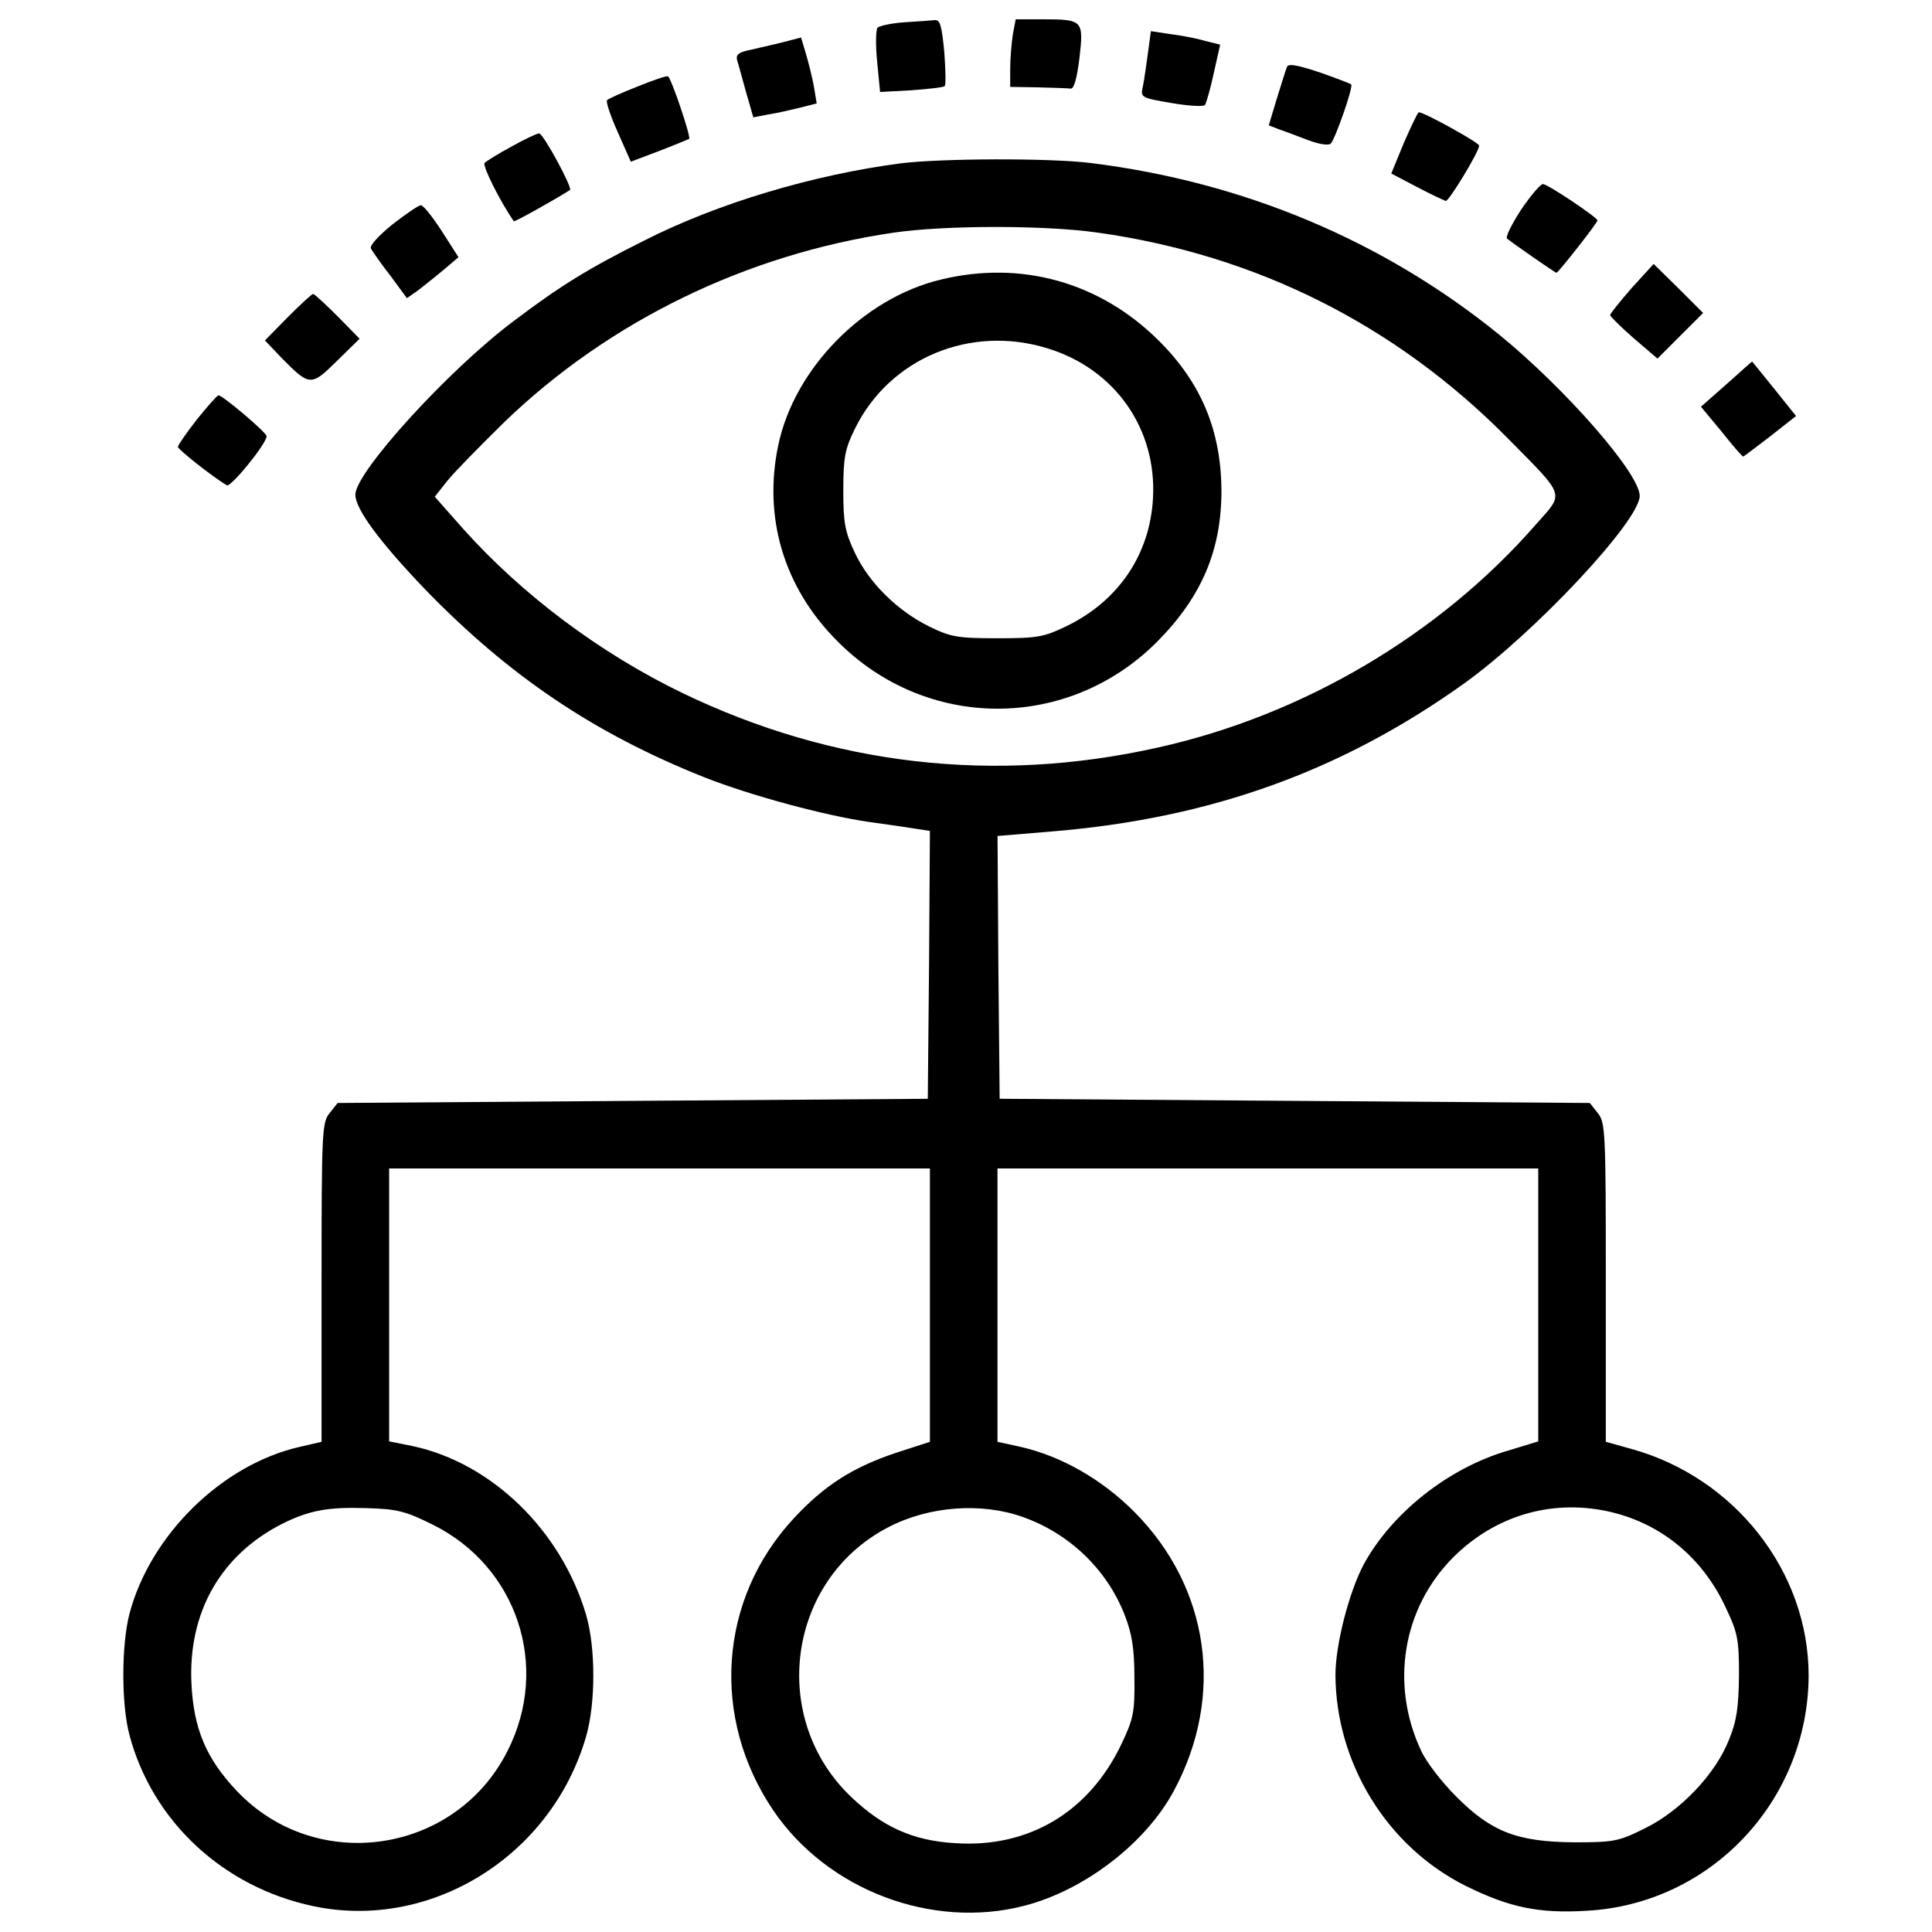
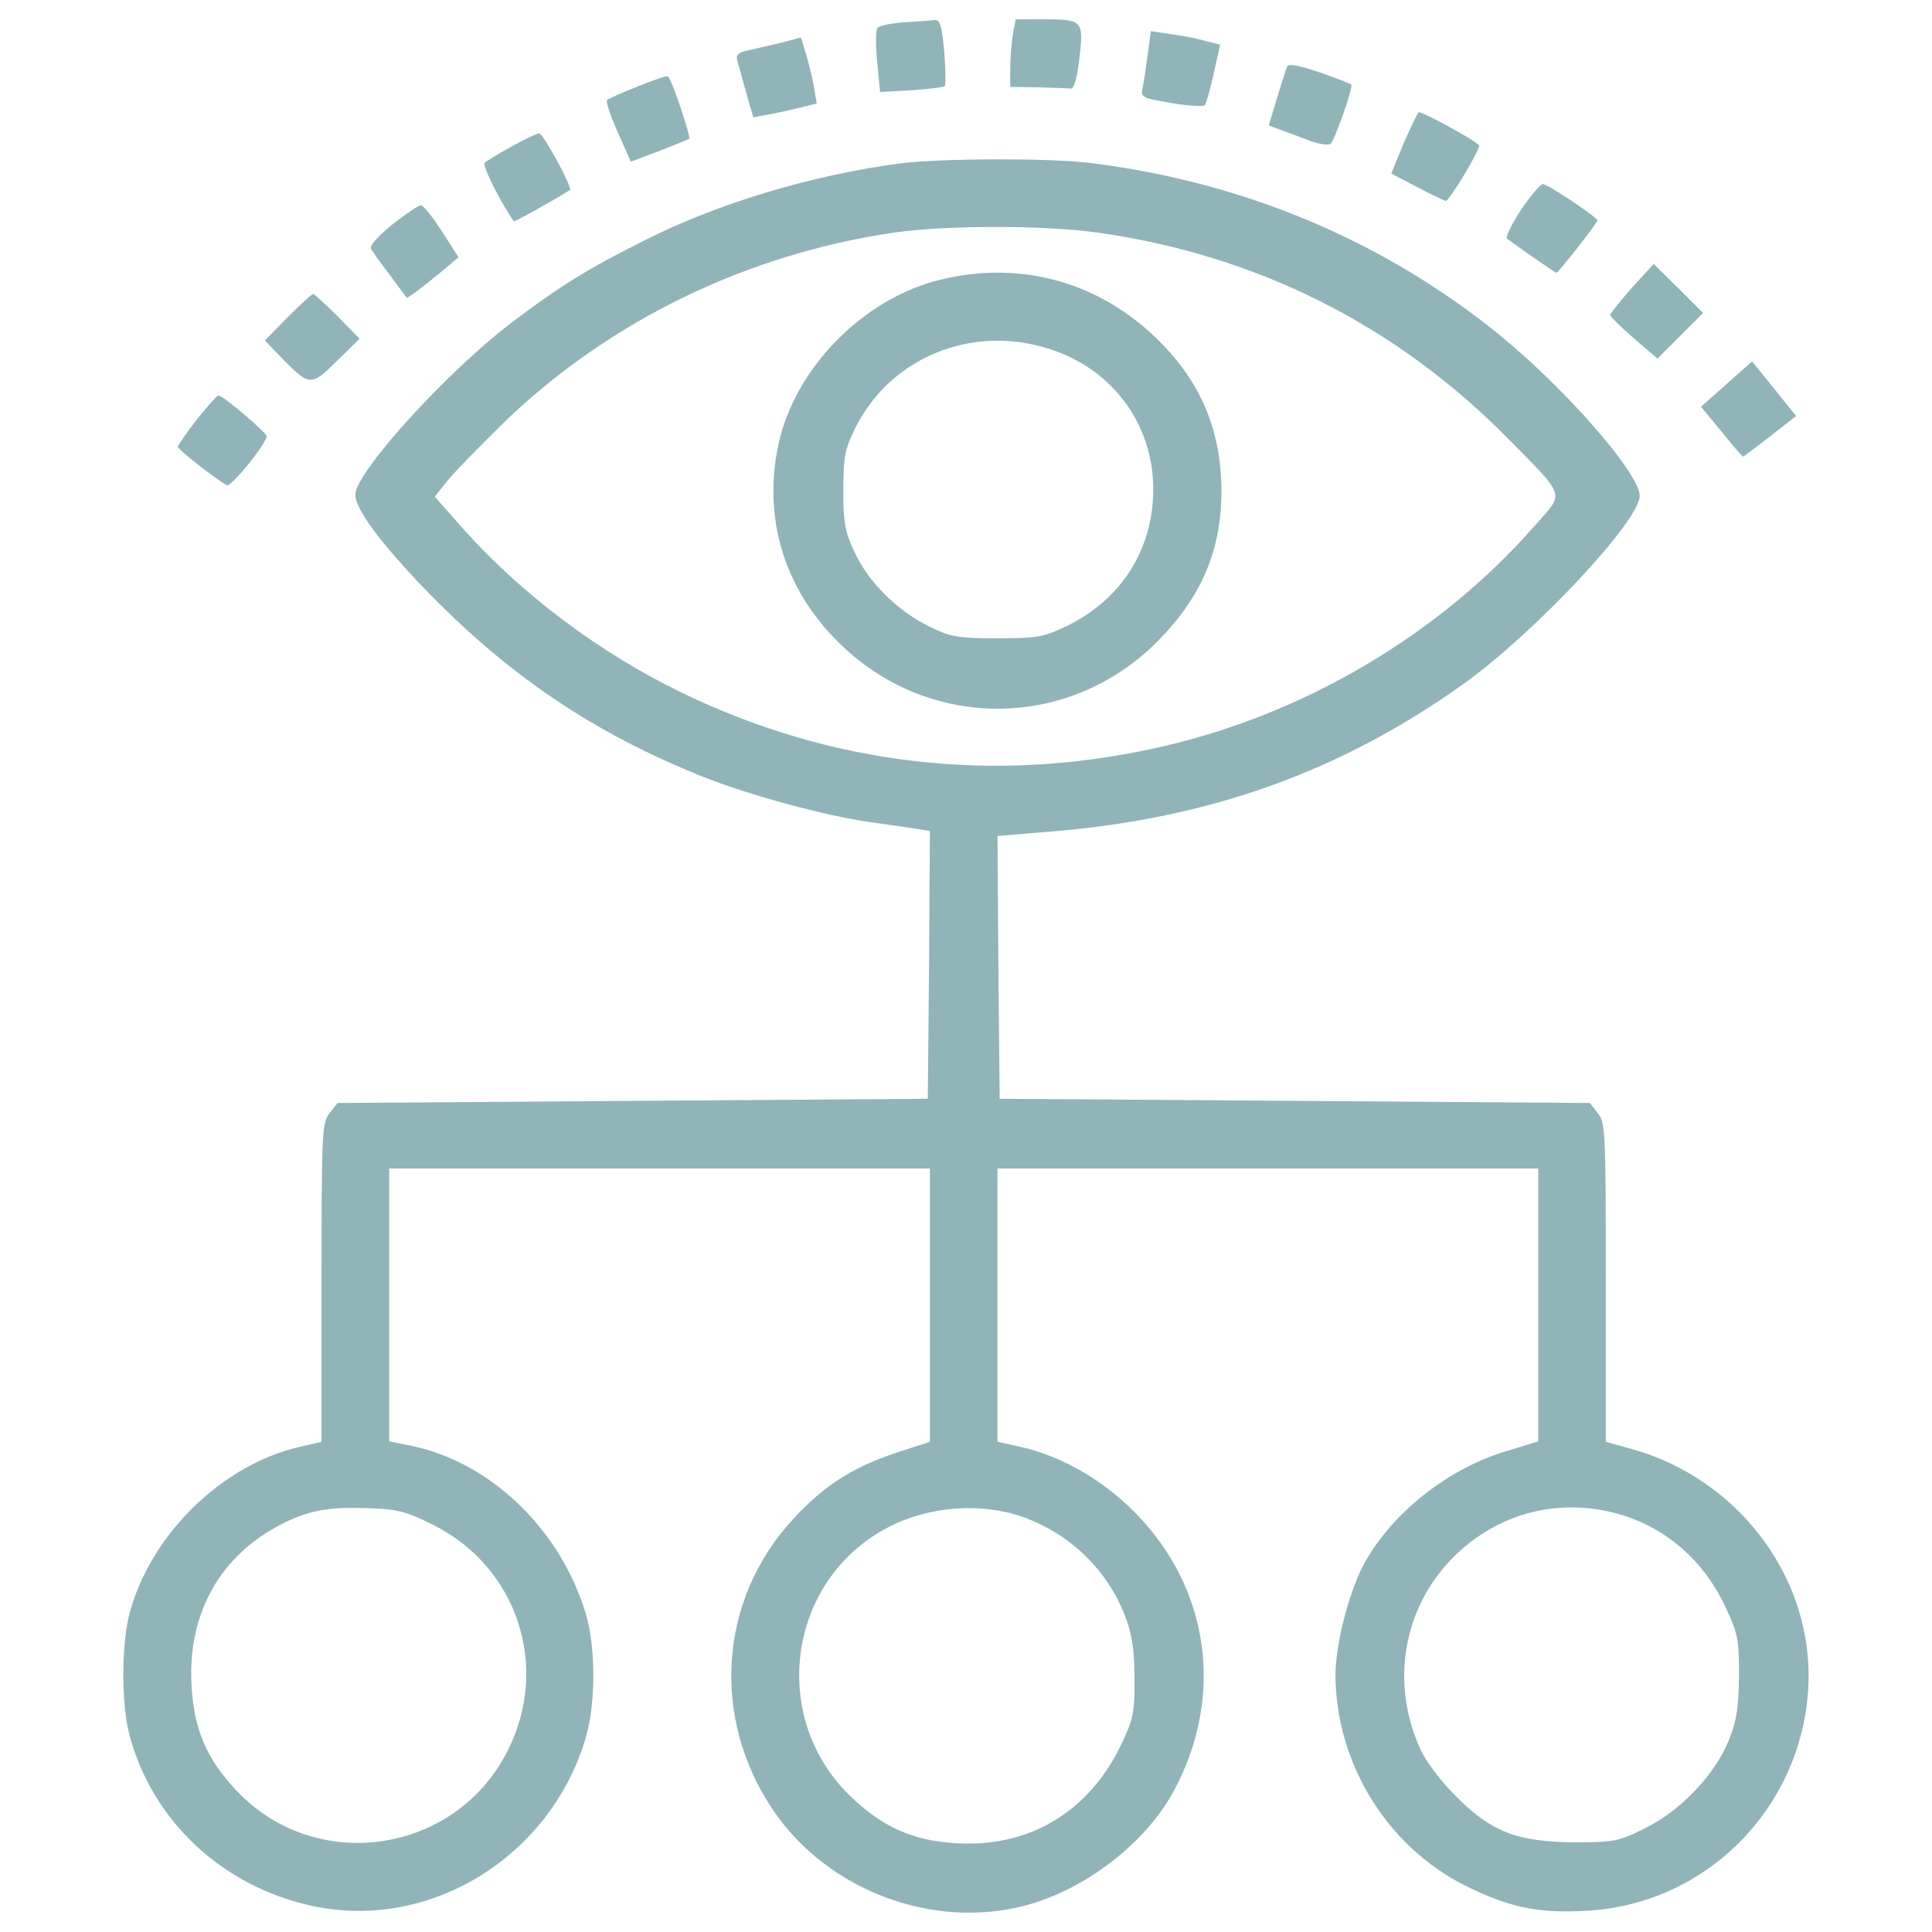
- <svg xmlns="http://www.w3.org/2000/svg" version="1.1" x="0px" y="0px" viewBox="0 0 1000 1000" enable-background="new 0 0 1000 1000" xml:space="preserve">
-   <g>
-     <g transform="translate(0,511) scale(0.1,-0.1)">
-       <path d="M4682.1,4994.7c-65.6-4.4-129-17.5-139.9-28.4c-8.8-8.7-10.9-89.7-2.2-174.9l15.3-157.5l161.8,8.8c89.6,6.6,168.4,15.3,172.7,21.9c6.6,6.6,4.4,85.3-2.2,177.1c-13.1,135.6-21.9,168.4-50.3,164C4817.7,5003.4,4747.7,4999.1,4682.1,4994.7z" />
-       <path d="M5241.9,4929.1c-6.6-45.9-13.1-124.6-13.1-174.9v-94l142.1-2.2c78.7-2.2,155.3-4.4,170.6-6.6c17.5-2.2,32.8,52.5,45.9,159.6c21.9,192.4,17.5,199-185.9,199h-144.3L5241.9,4929.1z" />
-       <path d="M5941.7,4835.1c-8.8-63.4-19.7-142.1-26.3-172.8c-13.1-56.9-8.7-59,146.5-85.3c87.5-15.3,166.2-19.7,174.9-10.9c6.5,10.9,28.4,83.1,45.9,166.2l32.8,146.5l-78.7,19.7c-43.7,13.1-124.7,28.4-179.3,35l-100.6,15.3L5941.7,4835.1z" />
-       <path d="M4037,4887.5c-59.1-13.1-137.8-32.8-170.6-39.4c-45.9-10.9-59-24.1-50.3-52.5c6.6-19.7,26.2-94,45.9-164l37.2-129l78.7,15.3c45.9,6.6,118.1,24.1,164,35l85.3,21.9l-15.3,91.8c-8.7,48.1-28.4,124.6-41.5,168.4l-24.1,80.9L4037,4887.5z" />
-       <path d="M6661.1,4762.9c-6.6-15.3-28.4-87.5-52.5-164l-41.5-137.8l56.8-21.9c32.8-10.9,100.6-37.2,153.1-56.9c54.7-19.7,100.6-26.2,111.5-15.3c24.1,28.4,118.1,295.2,105,306.1c-4.4,4.4-78.7,32.8-166.2,63.4C6713.6,4773.8,6667.7,4782.6,6661.1,4762.9z" />
-       <path d="M3300.1,4662.3c-78.7-30.6-150.9-63.4-157.4-70c-8.8-6.6,17.5-83.1,54.7-166.2l67.8-153.1l144.3,54.7c80.9,30.6,150.9,61.2,157.5,63.4c10.9,8.7-91.8,312.7-109.3,323.6C3451,4719.2,3381,4695.1,3300.1,4662.3z" />
-       <path d="M7266.8,4371.5l-65.6-159.6l133.4-70c74.4-39.4,142.1-70,148.7-72.2c17.5,0,172.8,255.9,172.8,286.5c0,15.3-284.3,172.8-312.7,172.8C7339,4528.9,7304,4456.8,7266.8,4371.5z" />
-       <path d="M2648.4,4351.8c-65.6-35-129-74.4-140-85.3c-13.1-13.1,78.7-196.8,150.9-301.8c4.4-4.4,212.1,111.5,290.8,161.8c15.3,8.7-137.8,293-159.6,293C2779.6,4419.6,2714,4389,2648.4,4351.8z" />
-       <path d="M4660.2,4264.3c-450.5-59-944.7-205.6-1327.4-400.2c-284.3-142.1-430.8-231.8-673.5-415.5c-336.7-251.5-820-782.9-820-898.8c0-74.4,124.6-242.7,356.4-485.5c437.4-452.7,879.1-750.1,1449.8-977.5c238.3-94,625.4-199,857.2-231.8c94-13.1,201.2-28.4,240.5-35l70-10.9l-4.4-693.2l-6.6-693.2L3276-588.1L1747.5-599l-41.5-52.5c-39.4-48.1-41.6-96.2-41.6-874.7v-826.6l-113.7-26.3c-402.3-91.8-774.1-457-881.2-865.9c-41.5-164-41.5-465.8,0-623.2c118.1-448.3,485.5-789.4,951.2-887.8c607.9-129,1233.3,258,1412.6,876.9c50.3,172.8,50.3,461.4,0,632c-129,435.2-487.7,785-898.8,872.5l-120.3,24.1v706.3V-938h1399.5h1399.5v-706.3v-708.5l-174.9-56.8c-223.1-74.4-371.7-168.4-531.4-341.2c-387.1-417.7-428.6-1030-105-1508.9c279.9-413.3,822.2-618.8,1301.1-494.2c312.7,80.9,629.8,325.8,774.1,597c262.4,489.8,183.7,1047.5-203.4,1438.9c-168.4,170.6-380.5,290.8-590.4,338.9l-120.3,26.3v708.5V-938h1399.5h1399.5v-706.3v-706.3l-157.5-48.1c-308.3-89.7-601.4-323.6-745.7-588.2c-76.5-144.3-146.5-415.5-146.5-572.9c2.2-457,266.8-887.8,673.5-1091.2c225.2-111.5,378.3-144.3,627.6-129c642.9,35,1145.9,570.8,1148,1218c0,535.8-380.5,1023.4-916.3,1172.1l-133.4,37.2v826.6c0,778.5-2.2,826.6-41.6,874.7L8229-599l-1528.5,10.9l-1526.3,10.9l-6.6,680.1l-4.4,680.1l288.7,24c813.4,67.8,1489.2,310.5,2123.3,763.2c367.4,262.4,911.9,844.1,911.9,973.1c0,115.9-384.9,555.4-728.2,835.3c-599.2,485.5-1320.8,789.4-2114.6,887.8C5432.1,4292.7,4868,4290.6,4660.2,4264.3z M5683.6,3905.7c822.2-115.9,1541.7-478.9,2119-1062.8c306.1-310.5,295.2-279.9,146.5-448.3C7450.5,1823.9,6742,1406.2,5989.8,1240c-841.9-188.1-1679.4-91.9-2455.7,282.1c-426.4,205.6-828.8,507.3-1134.9,848.5L2250.4,2539l65.6,83.1c37.2,45.9,170.6,181.5,295.2,304c542.3,522.6,1253,868.1,2014,979.7C4894.2,3945,5410.3,3945,5683.6,3905.7z M2239.5-2781.4c437.4-216.5,610.1-734.8,387.1-1172.1c-269-533.6-990.6-640.7-1401.7-205.5c-157.5,166.2-223,321.4-234,555.4c-17.5,367.4,150.9,664.8,470.2,826.6c140,70,238.4,87.5,437.3,80.9C2053.6-2700.5,2099.5-2711.4,2239.5-2781.4z M5294.4-2742c240.5-85.3,435.1-271.2,527-507.3c37.2-96.2,50.3-172.7,50.3-323.6c2.2-177.1-4.4-212.1-65.6-341.1c-168.4-356.5-483.3-542.3-863.8-516.1c-216.5,13.1-371.7,83.1-533.6,236.2c-433,408.9-334.6,1128.4,190.2,1399.5C4808.9-2685.2,5080.1-2665.5,5294.4-2742z M8316.5-2711.4c271.1-56.9,492-234,614.5-496.4c63.4-133.4,70-166.2,70-354.3c-2.2-164-10.9-234-52.5-334.6c-70-177.1-251.5-367.4-435.1-457c-135.6-67.8-161.8-72.1-365.2-72.1c-295.2,2.2-430.8,54.7-612.3,238.4c-74.4,74.3-155.2,179.3-181.5,238.3c-159.6,343.3-94,734.8,166.2,997.2C7734.8-2737.6,8023.4-2650.2,8316.5-2711.4z" />
-       <path d="M4870.2,3663c-402.4-96.2-758.8-461.4-841.9-857.2c-78.7-373.9,28.4-734.8,301.8-1010.3c461.4-470.2,1200.5-472.3,1664.1-2.2c227.4,231.8,328,470.2,328,778.5c-2.2,310.5-105,557.6-325.8,776.3C5692.4,3649.8,5285.6,3763.6,4870.2,3663z M5423.4,3306.5c347.7-107.1,564.2-415.5,544.5-774.1c-15.3-290.8-177.1-531.4-446.1-662.6c-118.1-56.9-148.7-63.4-358.6-63.4c-207.8,0-242.7,6.6-354.3,61.2c-164,80.9-312.7,227.4-384.9,382.7c-50.3,107.2-59.1,153.1-59.1,321.5c0,170.6,8.8,214.3,59.1,317.1C4603.4,3256.2,5023.2,3431.2,5423.4,3306.5z" />
-       <path d="M7872.6,4023.8c-48.1-74.3-80.9-140-72.2-148.7c35-28.4,249.3-177.1,255.9-177.1c8.8,0,212.1,258,212.1,271.2c0,15.3-258,188.1-282.1,188.1C7973.2,4157.2,7922.9,4098.1,7872.6,4023.8z" />
-       <path d="M2029.6,3947.2c-74.4-61.2-118.1-109.3-109.3-124.6c8.8-15.3,52.5-78.7,100.6-140l85.3-115.9l59,41.5c30.6,24.1,91.9,72.2,133.4,107.1l74.4,63.4l-85.3,133.4c-48.1,74.4-96.2,135.6-109.3,135.6C2167.3,4047.8,2099.5,4001.9,2029.6,3947.2z" />
-       <path d="M8445.5,3619.2c-61.2-70-111.5-133.4-111.5-140c0-6.6,54.7-61.2,122.5-120.3l122.5-105l118.1,118.1l118.1,118.1L8688.2,3617l-129,126.8L8445.5,3619.2z" />
-       <path d="M1489.4,3468.3l-118.1-120.3l85.3-89.7c146.5-148.7,153.1-148.7,286.5-17.5l118.1,115.9l-113.7,115.9c-63.4,63.4-120.3,115.9-126.8,115.9C1614.1,3588.6,1555,3533.9,1489.4,3468.3z" />
-       <path d="M8935.3,3120.6l-131.2-115.9l107.2-129c56.8-72.2,107.1-129,111.5-129c2.2,0,65.6,48.1,140,105l133.4,105l-113.7,142.1c-61.2,76.5-113.7,139.9-113.7,139.9C9066.5,3238.7,9007.5,3184.1,8935.3,3120.6z" />
-       <path d="M1019.3,2939.1c-54.7-70-98.4-133.4-98.4-142.1c0-13.1,181.5-157.4,253.7-199c19.7-10.9,201.2,209.9,205.5,253.7c2.2,17.5-227.4,212.1-249.3,212.1C1124.2,3063.8,1074,3006.9,1019.3,2939.1z" />
+ <svg xmlns="http://www.w3.org/2000/svg" version="1.1" x="0px" y="0px" viewBox="0 0 1000 1000" enable-background="new 0 0 1000 1000" xml:space="preserve" id="svg638">
+   <defs id="defs642" />
+   <g id="g636" style="fill:#90b4b8">
+     <g transform="translate(0,511) scale(0.1,-0.1)" id="g634" style="fill:#90b4b8">
+       <path d="M4682.1,4994.7c-65.6-4.4-129-17.5-139.9-28.4c-8.8-8.7-10.9-89.7-2.2-174.9l15.3-157.5l161.8,8.8c89.6,6.6,168.4,15.3,172.7,21.9c6.6,6.6,4.4,85.3-2.2,177.1c-13.1,135.6-21.9,168.4-50.3,164C4817.7,5003.4,4747.7,4999.1,4682.1,4994.7z" id="path602" style="fill:#90b4b8" />
+       <path d="M5241.9,4929.1c-6.6-45.9-13.1-124.6-13.1-174.9v-94l142.1-2.2c78.7-2.2,155.3-4.4,170.6-6.6c17.5-2.2,32.8,52.5,45.9,159.6c21.9,192.4,17.5,199-185.9,199h-144.3L5241.9,4929.1z" id="path604" style="fill:#90b4b8" />
+       <path d="M5941.7,4835.1c-8.8-63.4-19.7-142.1-26.3-172.8c-13.1-56.9-8.7-59,146.5-85.3c87.5-15.3,166.2-19.7,174.9-10.9c6.5,10.9,28.4,83.1,45.9,166.2l32.8,146.5l-78.7,19.7c-43.7,13.1-124.7,28.4-179.3,35l-100.6,15.3L5941.7,4835.1z" id="path606" style="fill:#90b4b8" />
+       <path d="M4037,4887.5c-59.1-13.1-137.8-32.8-170.6-39.4c-45.9-10.9-59-24.1-50.3-52.5c6.6-19.7,26.2-94,45.9-164l37.2-129l78.7,15.3c45.9,6.6,118.1,24.1,164,35l85.3,21.9l-15.3,91.8c-8.7,48.1-28.4,124.6-41.5,168.4l-24.1,80.9L4037,4887.5z" id="path608" style="fill:#90b4b8" />
+       <path d="M6661.1,4762.9c-6.6-15.3-28.4-87.5-52.5-164l-41.5-137.8l56.8-21.9c32.8-10.9,100.6-37.2,153.1-56.9c54.7-19.7,100.6-26.2,111.5-15.3c24.1,28.4,118.1,295.2,105,306.1c-4.4,4.4-78.7,32.8-166.2,63.4C6713.6,4773.8,6667.7,4782.6,6661.1,4762.9z" id="path610" style="fill:#90b4b8" />
+       <path d="M3300.1,4662.3c-78.7-30.6-150.9-63.4-157.4-70c-8.8-6.6,17.5-83.1,54.7-166.2l67.8-153.1l144.3,54.7c80.9,30.6,150.9,61.2,157.5,63.4c10.9,8.7-91.8,312.7-109.3,323.6C3451,4719.2,3381,4695.1,3300.1,4662.3z" id="path612" style="fill:#90b4b8" />
+       <path d="M7266.8,4371.5l-65.6-159.6l133.4-70c74.4-39.4,142.1-70,148.7-72.2c17.5,0,172.8,255.9,172.8,286.5c0,15.3-284.3,172.8-312.7,172.8C7339,4528.9,7304,4456.8,7266.8,4371.5z" id="path614" style="fill:#90b4b8" />
+       <path d="M2648.4,4351.8c-65.6-35-129-74.4-140-85.3c-13.1-13.1,78.7-196.8,150.9-301.8c4.4-4.4,212.1,111.5,290.8,161.8c15.3,8.7-137.8,293-159.6,293C2779.6,4419.6,2714,4389,2648.4,4351.8z" id="path616" style="fill:#90b4b8" />
+       <path d="M4660.2,4264.3c-450.5-59-944.7-205.6-1327.4-400.2c-284.3-142.1-430.8-231.8-673.5-415.5c-336.7-251.5-820-782.9-820-898.8c0-74.4,124.6-242.7,356.4-485.5c437.4-452.7,879.1-750.1,1449.8-977.5c238.3-94,625.4-199,857.2-231.8c94-13.1,201.2-28.4,240.5-35l70-10.9l-4.4-693.2l-6.6-693.2L3276-588.1L1747.5-599l-41.5-52.5c-39.4-48.1-41.6-96.2-41.6-874.7v-826.6l-113.7-26.3c-402.3-91.8-774.1-457-881.2-865.9c-41.5-164-41.5-465.8,0-623.2c118.1-448.3,485.5-789.4,951.2-887.8c607.9-129,1233.3,258,1412.6,876.9c50.3,172.8,50.3,461.4,0,632c-129,435.2-487.7,785-898.8,872.5l-120.3,24.1v706.3V-938h1399.5h1399.5v-706.3v-708.5l-174.9-56.8c-223.1-74.4-371.7-168.4-531.4-341.2c-387.1-417.7-428.6-1030-105-1508.9c279.9-413.3,822.2-618.8,1301.1-494.2c312.7,80.9,629.8,325.8,774.1,597c262.4,489.8,183.7,1047.5-203.4,1438.9c-168.4,170.6-380.5,290.8-590.4,338.9l-120.3,26.3v708.5V-938h1399.5h1399.5v-706.3v-706.3l-157.5-48.1c-308.3-89.7-601.4-323.6-745.7-588.2c-76.5-144.3-146.5-415.5-146.5-572.9c2.2-457,266.8-887.8,673.5-1091.2c225.2-111.5,378.3-144.3,627.6-129c642.9,35,1145.9,570.8,1148,1218c0,535.8-380.5,1023.4-916.3,1172.1l-133.4,37.2v826.6c0,778.5-2.2,826.6-41.6,874.7L8229-599l-1528.5,10.9l-1526.3,10.9l-6.6,680.1l-4.4,680.1l288.7,24c813.4,67.8,1489.2,310.5,2123.3,763.2c367.4,262.4,911.9,844.1,911.9,973.1c0,115.9-384.9,555.4-728.2,835.3c-599.2,485.5-1320.8,789.4-2114.6,887.8C5432.1,4292.7,4868,4290.6,4660.2,4264.3z M5683.6,3905.7c822.2-115.9,1541.7-478.9,2119-1062.8c306.1-310.5,295.2-279.9,146.5-448.3C7450.5,1823.9,6742,1406.2,5989.8,1240c-841.9-188.1-1679.4-91.9-2455.7,282.1c-426.4,205.6-828.8,507.3-1134.9,848.5L2250.4,2539l65.6,83.1c37.2,45.9,170.6,181.5,295.2,304c542.3,522.6,1253,868.1,2014,979.7C4894.2,3945,5410.3,3945,5683.6,3905.7z M2239.5-2781.4c437.4-216.5,610.1-734.8,387.1-1172.1c-269-533.6-990.6-640.7-1401.7-205.5c-157.5,166.2-223,321.4-234,555.4c-17.5,367.4,150.9,664.8,470.2,826.6c140,70,238.4,87.5,437.3,80.9C2053.6-2700.5,2099.5-2711.4,2239.5-2781.4z M5294.4-2742c240.5-85.3,435.1-271.2,527-507.3c37.2-96.2,50.3-172.7,50.3-323.6c2.2-177.1-4.4-212.1-65.6-341.1c-168.4-356.5-483.3-542.3-863.8-516.1c-216.5,13.1-371.7,83.1-533.6,236.2c-433,408.9-334.6,1128.4,190.2,1399.5C4808.9-2685.2,5080.1-2665.5,5294.4-2742z M8316.5-2711.4c271.1-56.9,492-234,614.5-496.4c63.4-133.4,70-166.2,70-354.3c-2.2-164-10.9-234-52.5-334.6c-70-177.1-251.5-367.4-435.1-457c-135.6-67.8-161.8-72.1-365.2-72.1c-295.2,2.2-430.8,54.7-612.3,238.4c-74.4,74.3-155.2,179.3-181.5,238.3c-159.6,343.3-94,734.8,166.2,997.2C7734.8-2737.6,8023.4-2650.2,8316.5-2711.4z" id="path618" style="fill:#90b4b8" />
+       <path d="M4870.2,3663c-402.4-96.2-758.8-461.4-841.9-857.2c-78.7-373.9,28.4-734.8,301.8-1010.3c461.4-470.2,1200.5-472.3,1664.1-2.2c227.4,231.8,328,470.2,328,778.5c-2.2,310.5-105,557.6-325.8,776.3C5692.4,3649.8,5285.6,3763.6,4870.2,3663z M5423.4,3306.5c347.7-107.1,564.2-415.5,544.5-774.1c-15.3-290.8-177.1-531.4-446.1-662.6c-118.1-56.9-148.7-63.4-358.6-63.4c-207.8,0-242.7,6.6-354.3,61.2c-164,80.9-312.7,227.4-384.9,382.7c-50.3,107.2-59.1,153.1-59.1,321.5c0,170.6,8.8,214.3,59.1,317.1C4603.4,3256.2,5023.2,3431.2,5423.4,3306.5z" id="path620" style="fill:#90b4b8" />
+       <path d="M7872.6,4023.8c-48.1-74.3-80.9-140-72.2-148.7c35-28.4,249.3-177.1,255.9-177.1c8.8,0,212.1,258,212.1,271.2c0,15.3-258,188.1-282.1,188.1C7973.2,4157.2,7922.9,4098.1,7872.6,4023.8z" id="path622" style="fill:#90b4b8" />
+       <path d="M2029.6,3947.2c-74.4-61.2-118.1-109.3-109.3-124.6c8.8-15.3,52.5-78.7,100.6-140l85.3-115.9l59,41.5c30.6,24.1,91.9,72.2,133.4,107.1l74.4,63.4l-85.3,133.4c-48.1,74.4-96.2,135.6-109.3,135.6C2167.3,4047.8,2099.5,4001.9,2029.6,3947.2z" id="path624" style="fill:#90b4b8" />
+       <path d="M8445.5,3619.2c-61.2-70-111.5-133.4-111.5-140c0-6.6,54.7-61.2,122.5-120.3l122.5-105l118.1,118.1l118.1,118.1L8688.2,3617l-129,126.8L8445.5,3619.2z" id="path626" style="fill:#90b4b8" />
+       <path d="M1489.4,3468.3l-118.1-120.3l85.3-89.7c146.5-148.7,153.1-148.7,286.5-17.5l118.1,115.9l-113.7,115.9c-63.4,63.4-120.3,115.9-126.8,115.9C1614.1,3588.6,1555,3533.9,1489.4,3468.3z" id="path628" style="fill:#90b4b8" />
+       <path d="M8935.3,3120.6l-131.2-115.9l107.2-129c56.8-72.2,107.1-129,111.5-129c2.2,0,65.6,48.1,140,105l133.4,105l-113.7,142.1c-61.2,76.5-113.7,139.9-113.7,139.9C9066.5,3238.7,9007.5,3184.1,8935.3,3120.6z" id="path630" style="fill:#90b4b8" />
+       <path d="M1019.3,2939.1c-54.7-70-98.4-133.4-98.4-142.1c0-13.1,181.5-157.4,253.7-199c19.7-10.9,201.2,209.9,205.5,253.7c2.2,17.5-227.4,212.1-249.3,212.1C1124.2,3063.8,1074,3006.9,1019.3,2939.1z" id="path632" style="fill:#90b4b8" />
    </g>
  </g>
</svg>
